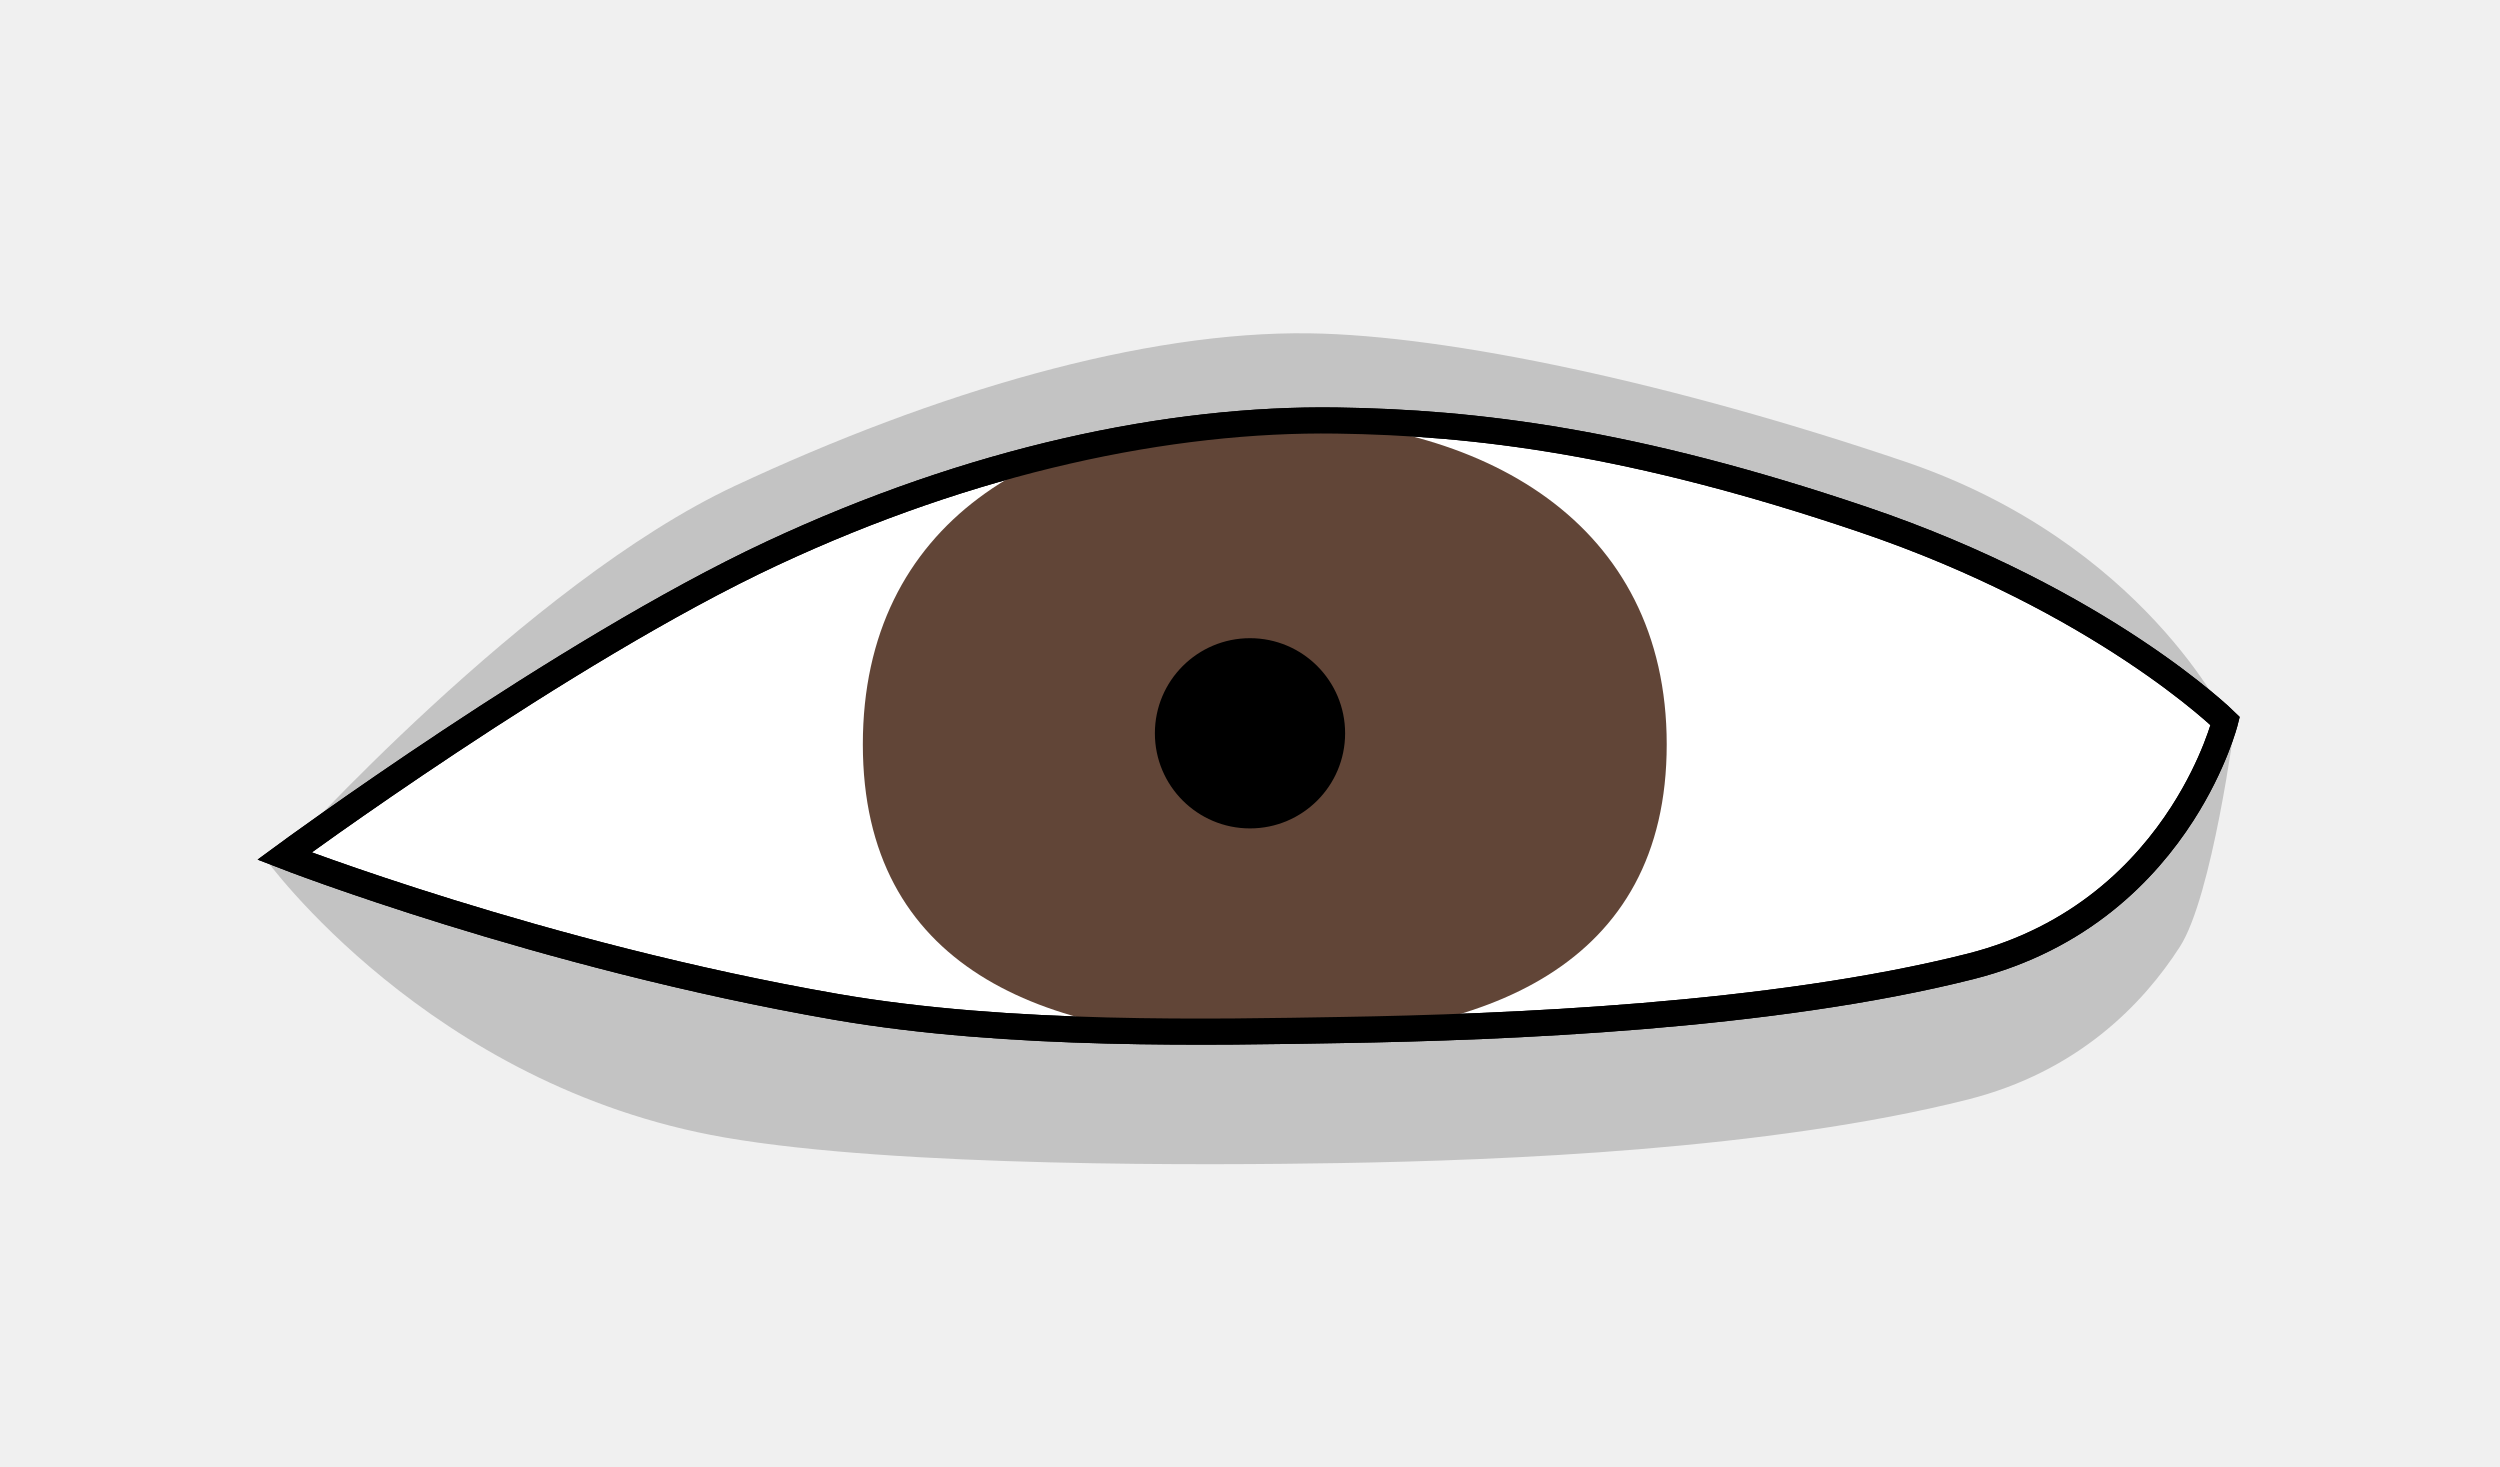
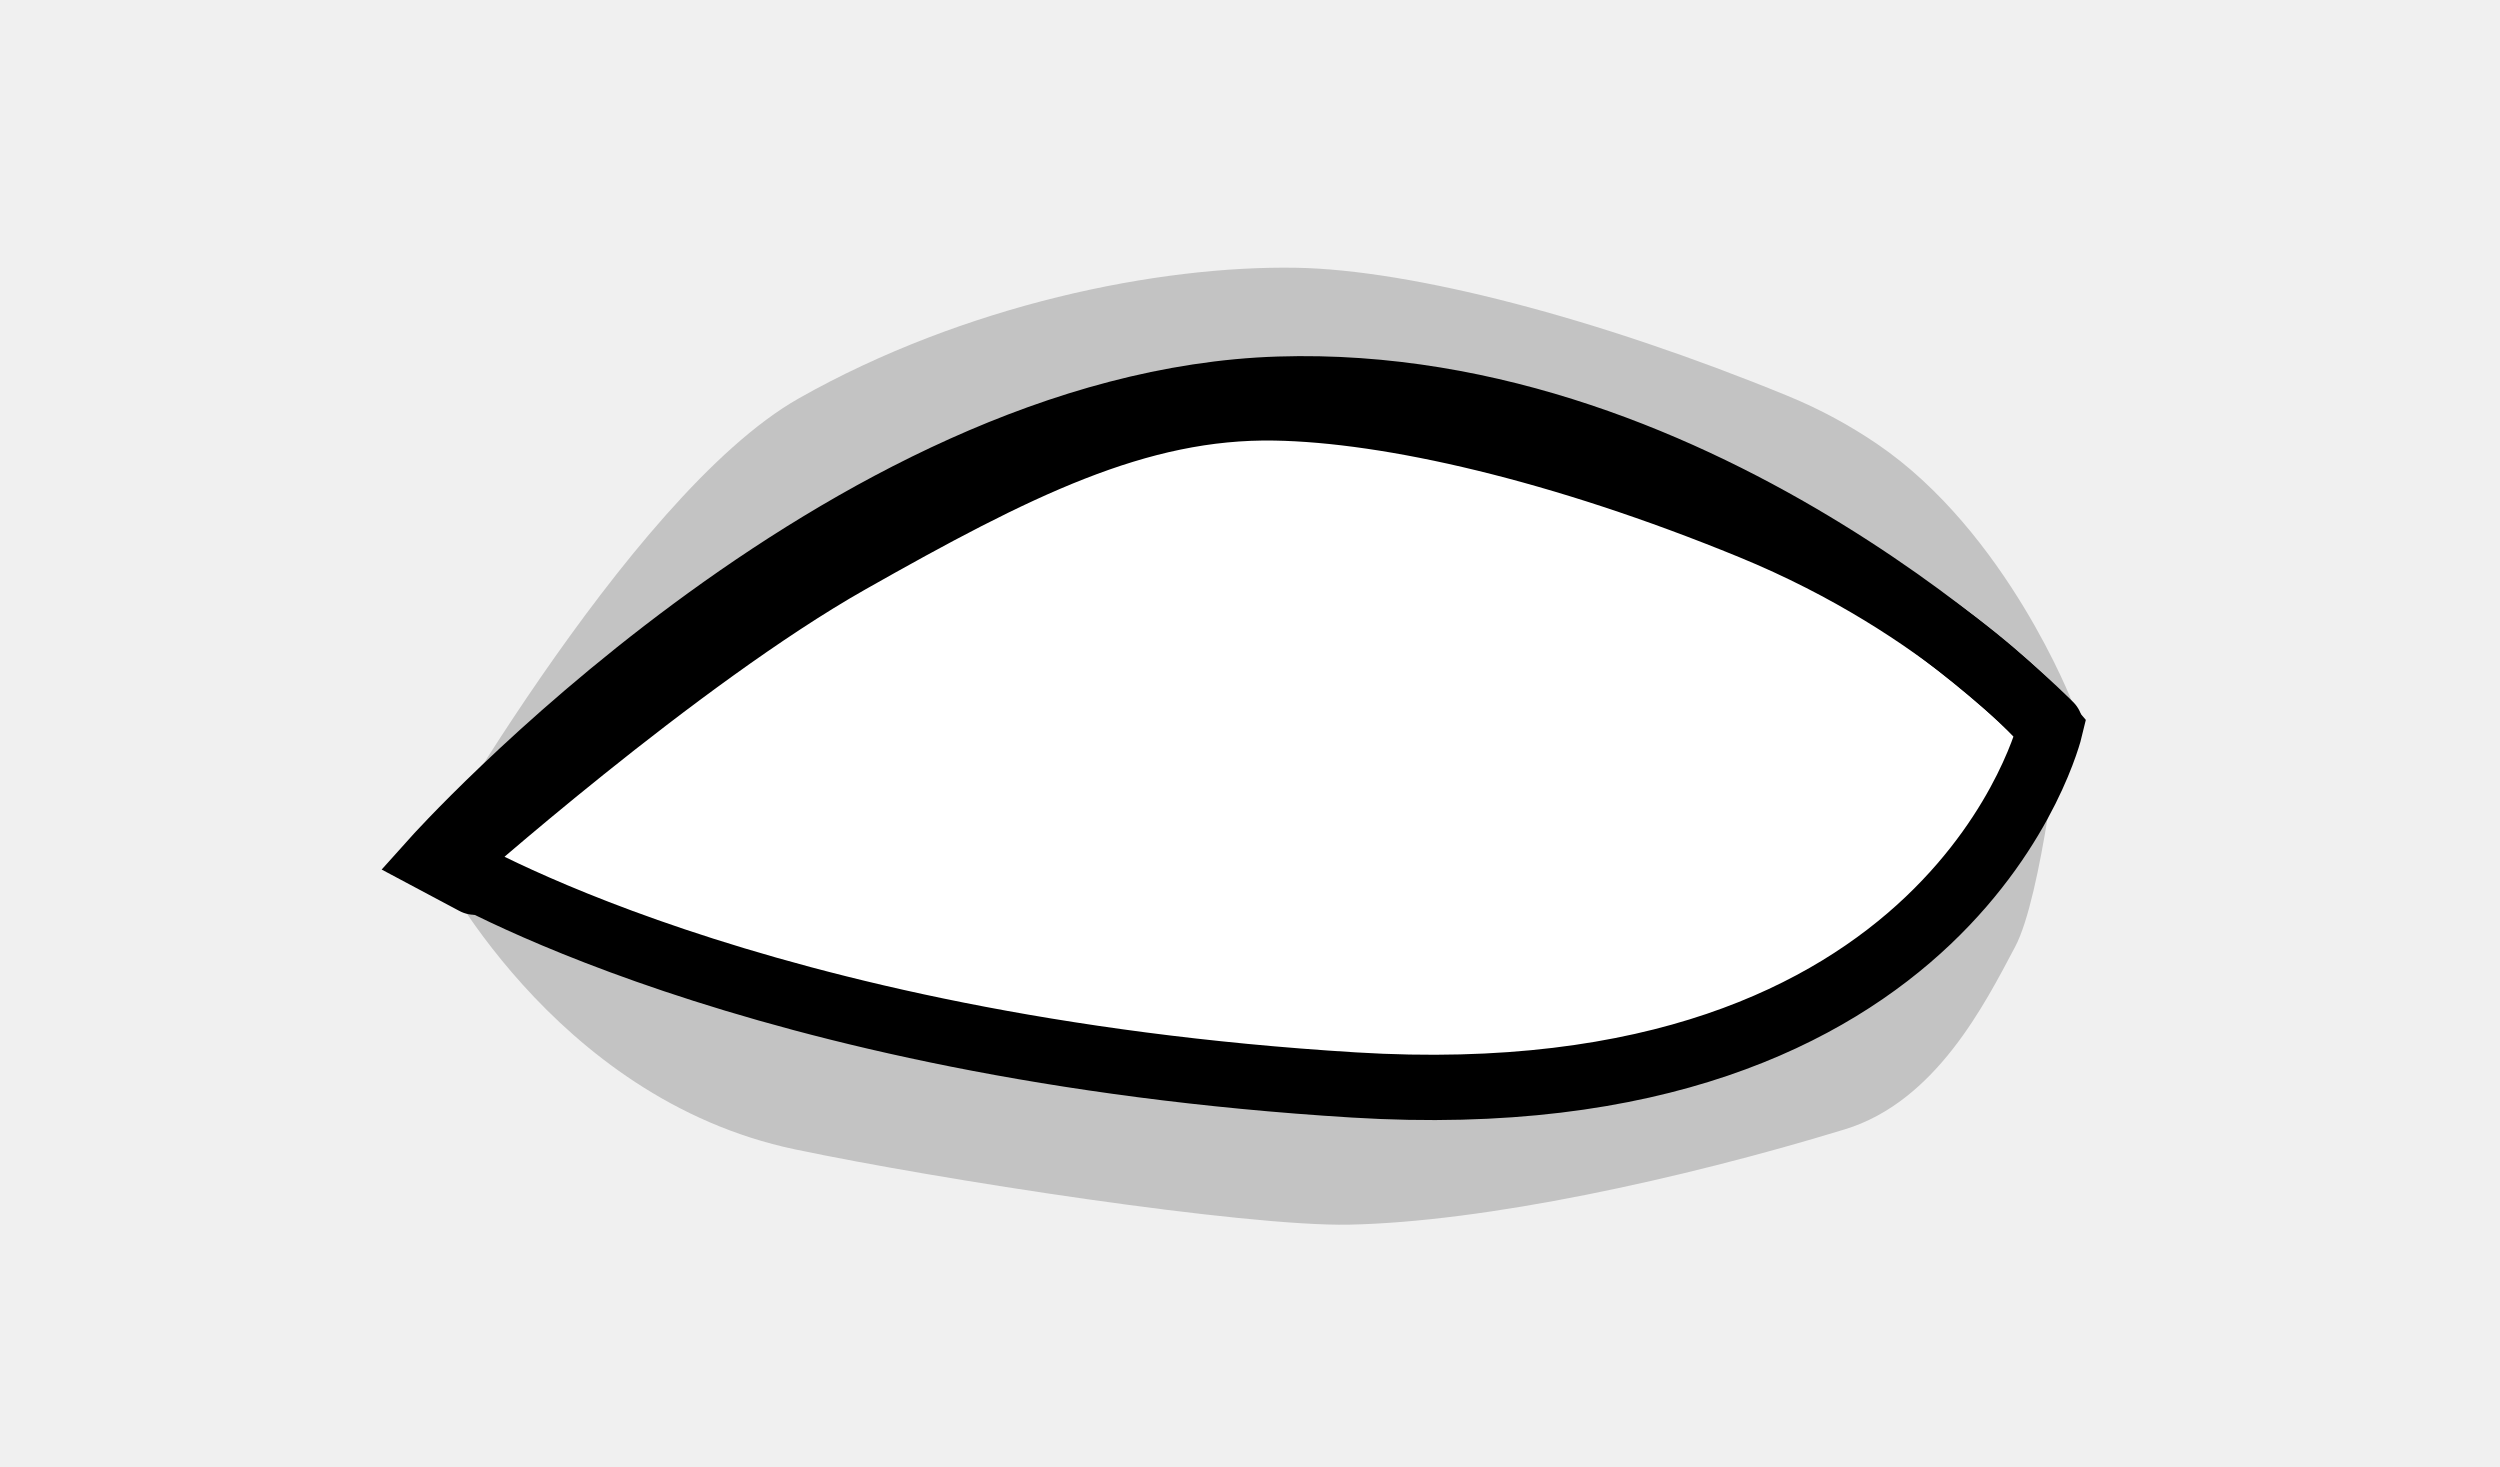
<svg xmlns="http://www.w3.org/2000/svg" version="1.1" width="191.419" height="112.294" viewBox="0,0,191.419,112.294">
  <g transform="translate(-144.2907,-123.853)">
    <g stroke-miterlimit="10">
      <path d="M144.291,236.147v-112.294h191.419v112.294z" fill="none" stroke="none" stroke-width="0" stroke-linecap="butt" />
-       <path d="M164.586,189.581c0,0 22.659,-5.704 38.589,-13.15c15.375,-7.186 30.497,-10.371 43.249,-10.191c10.67,0.151 22.71,1.609 40.351,7.584c18.327,6.208 28.633,5.419 28.633,5.419c0,0 -1.73,13.242 -4.206,17.096c-2.819,4.386 -7.807,9.574 -16.247,11.704c-15.241,3.846 -35.537,4.655 -48.075,4.864c-9.706,0.161 -33.811,0.348 -47.109,-1.961c-22.644,-3.931 -35.184,-21.365 -35.184,-21.365z" fill="#c3c3c3" stroke="none" stroke-width="0" stroke-linecap="round" />
-       <path d="M166.065,189.207c0,0 18.582,-20.714 34.512,-28.159c15.375,-7.186 31.238,-11.854 43.99,-11.673c10.67,0.151 27.899,3.833 45.539,9.808c18.327,6.208 24.741,19.873 24.741,19.873c0,0 -2.1,-0.285 -4.577,3.569c-2.819,4.386 -7.807,9.574 -16.247,11.704c-15.241,3.846 -35.537,4.655 -48.075,4.864c-9.706,0.161 -33.811,0.348 -47.109,-1.961c-22.644,-3.931 -32.775,-8.024 -32.775,-8.024z" fill="#c3c3c3" stroke="none" stroke-width="0" stroke-linecap="round" />
-       <path d="M166.072,189.399c0,0 21.362,-15.711 37.292,-23.156c15.375,-7.186 30.497,-10.371 43.249,-10.191c10.67,0.151 22.71,1.609 40.351,7.584c18.327,6.208 27.706,15.425 27.706,15.425c0,0 -0.803,3.235 -3.28,7.089c-2.819,4.386 -7.807,9.574 -16.247,11.704c-15.241,3.846 -35.537,4.655 -48.075,4.864c-9.706,0.161 -25.472,0.533 -38.771,-1.775c-22.644,-3.931 -42.225,-11.544 -42.225,-11.544z" fill="#ffffff" stroke="#000000" stroke-width="2" stroke-linecap="round" />
-       <path d="M210.356,180.849c0,-16.997 13.496,-24.977 30.493,-24.977c16.997,0 31.058,7.98 31.058,24.977c0,16.997 -13.92,22.573 -30.917,22.573c-16.997,0 -30.634,-5.576 -30.634,-22.573z" fill="#614537" stroke="none" stroke-width="NaN" stroke-linecap="butt" />
-       <path d="M166.072,189.399c0,0 21.362,-15.711 37.292,-23.156c15.375,-7.186 30.497,-10.371 43.249,-10.191c10.67,0.151 22.71,1.609 40.351,7.584c18.327,6.208 27.706,15.425 27.706,15.425c0,0 -0.803,3.235 -3.28,7.089c-2.819,4.386 -7.807,9.574 -16.247,11.704c-15.241,3.846 -35.537,4.655 -48.075,4.864c-9.706,0.161 -25.472,0.533 -38.771,-1.775c-22.644,-3.931 -42.225,-11.544 -42.225,-11.544z" fill="none" stroke="#000000" stroke-width="2" stroke-linecap="round" />
-       <path d="M232.717,180c0,-4.022 3.261,-7.283 7.283,-7.283c4.022,0 7.283,3.261 7.283,7.283c0,4.022 -3.261,7.283 -7.283,7.283c-4.022,0 -7.283,-3.261 -7.283,-7.283z" fill="#000000" stroke="none" stroke-width="0" stroke-linecap="butt" />
+       <path d="M177.482,189.581c0,0 18.717,-5.704 31.875,-13.15c12.7,-7.186 25.191,-10.371 35.725,-10.191c8.814,0.151 18.759,1.609 33.33,7.584c15.138,6.208 23.651,5.419 23.651,5.419c0,0 -1.429,13.242 -3.475,17.096c-2.329,4.386 -6.072,11.856 -13.043,13.985c-12.59,3.846 -27.595,7.089 -37.952,7.298c-8.018,0.161 -31.446,-3.455 -42.431,-5.764c-18.704,-3.931 -27.68,-22.278 -27.68,-22.278z" fill="#c3c3c3" stroke="none" stroke-width="0" stroke-linecap="round" />
+       <path d="M175.801,191.489c0,0 16.493,-29.689 29.652,-37.134c12.7,-7.186 27.562,-10.181 38.096,-10c8.814,0.151 23.045,3.833 37.616,9.808c2.562,1.05 4.842,2.315 6.862,3.69c9.918,6.752 14.957,19.834 14.957,19.834c0,0 -3.117,-3.936 -5.163,-0.082c-2.329,4.386 -6.449,9.574 -13.42,11.704c-12.59,3.846 -29.355,4.655 -39.711,4.864c-8.018,0.161 -27.928,0.348 -38.913,-1.961c-18.704,-3.931 -29.976,-0.722 -29.976,-0.722z" fill="#c3c3c3" stroke="none" stroke-width="0" stroke-linecap="round" />
+       <path d="M178.529,189.955c0,0 17.645,-15.711 30.804,-23.156c12.7,-7.186 22.05,-11.893 32.583,-11.712c8.814,0.151 21.901,3.13 36.472,9.106c15.138,6.208 22.886,15.425 22.886,15.425c0,0 -7.161,30.142 -53.327,27.308c-46.166,-2.834 -69.417,-16.97 -69.417,-16.97z" fill="#ffffff" stroke="#000000" stroke-width="5" stroke-linecap="round" />
+       <path d="M301.268,179.382c0,0 -26.225,-26.774 -59.056,-25.732c-33.339,1.058 -64.708,36.075 -64.708,36.075l3.141,1.673" fill="none" stroke="#000000" stroke-width="5" stroke-linecap="round" />
    </g>
  </g>
</svg>
